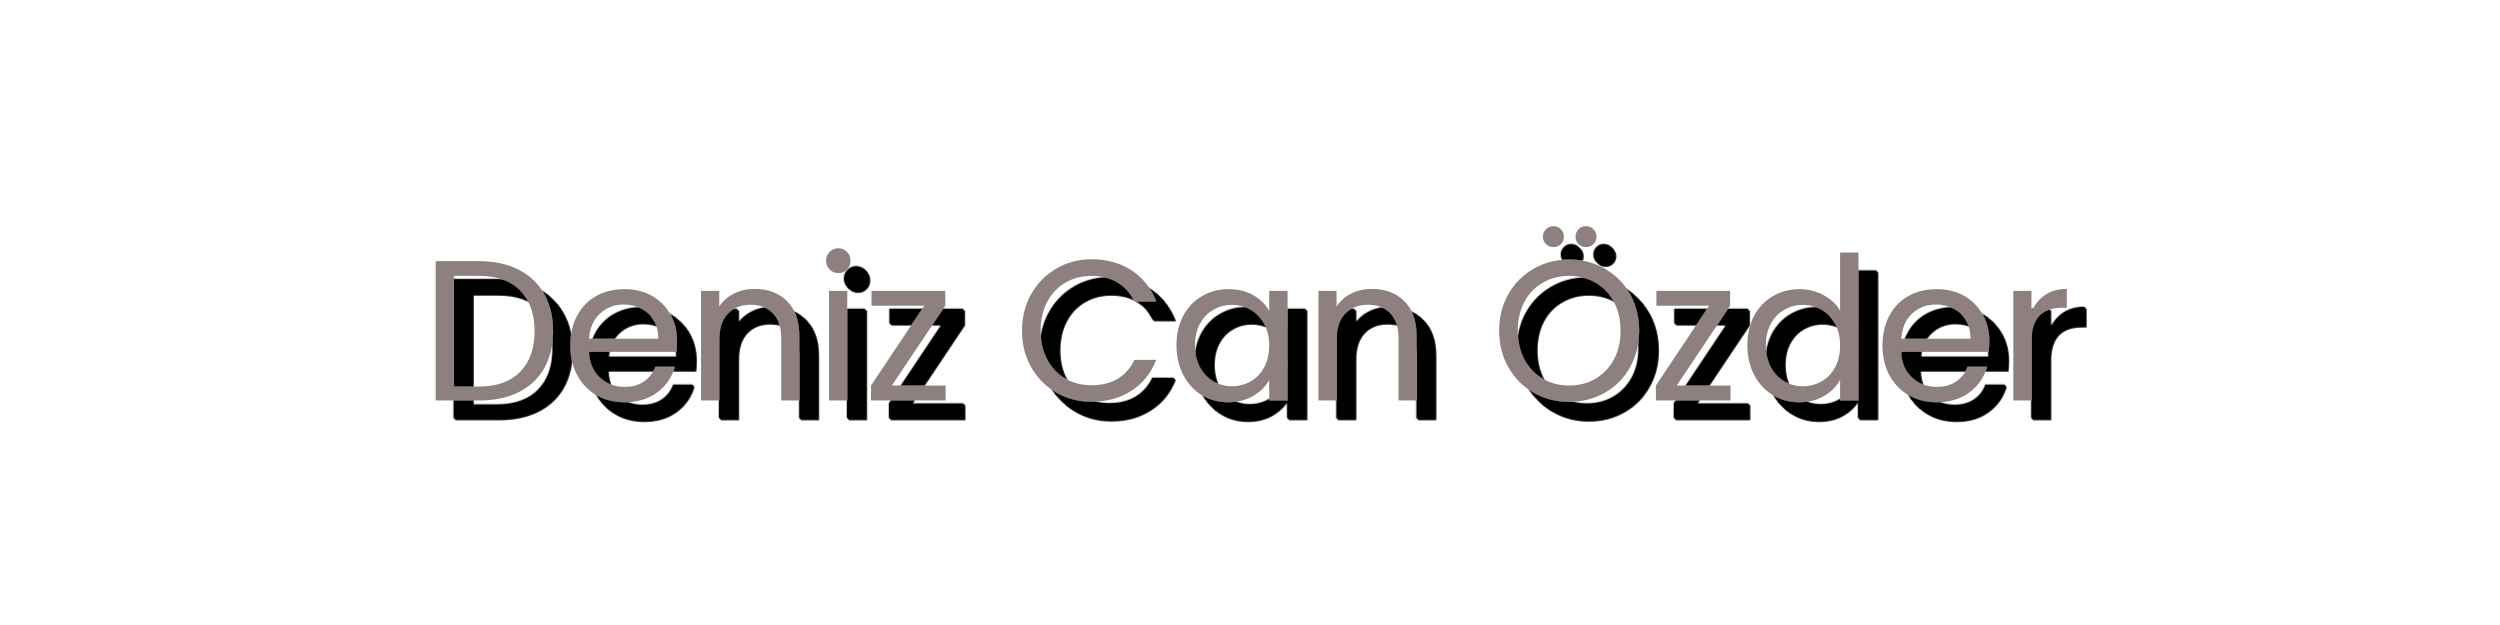
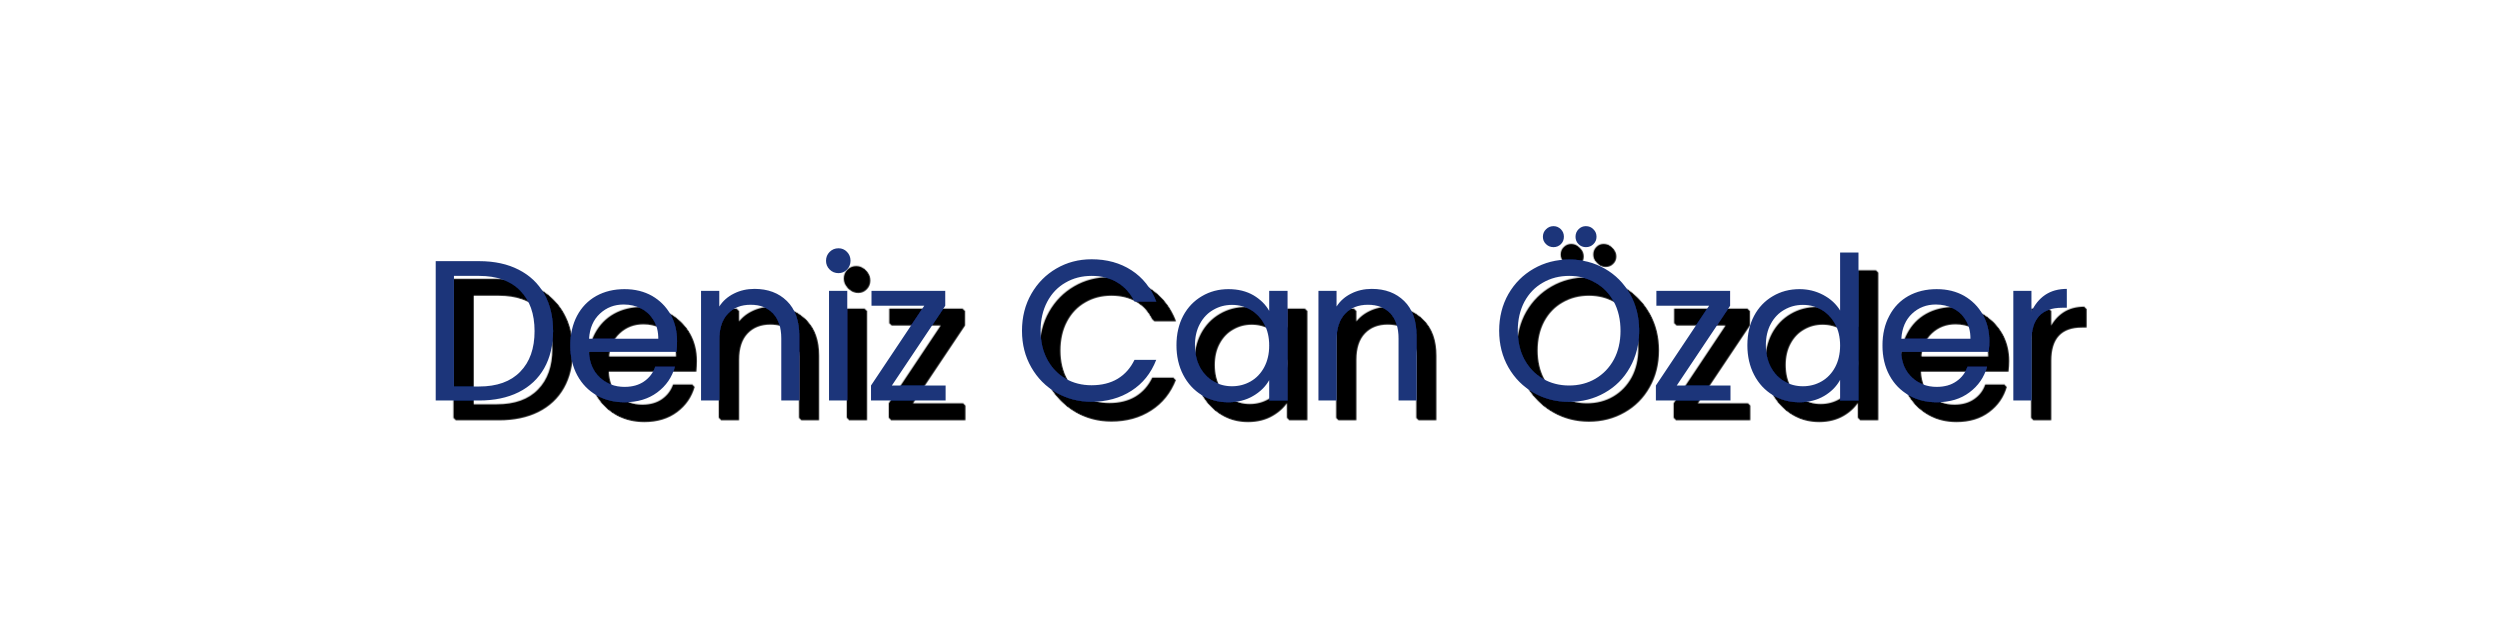
<svg xmlns="http://www.w3.org/2000/svg" width="200.033px" height="50px" viewBox="149.984 50 200.033 50" style="background: rgba(0, 0, 0, 0);" preserveAspectRatio="xMidYMid">
  <defs>
    <filter id="editing-extrusion" x="-100%" y="-100%" width="300%" height="300%">
      <feFlood result="color1" flood-color="#000000" />
      <feConvolveMatrix order="3,3" divisor="1" kernelMatrix="1 0 0 0 1 0 0 0 1" in="SourceAlpha" result="extrude" />
      <feComposite in="color1" in2="extrude" result="comp-extrude" operator="in" />
      <feOffset dx="1.5" dy="1.5" in="comp-extrude" result="offset-extrude" />
      <feMerge>
        <feMergeNode in="offset-extrude" />
        <feMergeNode in="SourceGraphic" />
      </feMerge>
    </filter>
  </defs>
  <g filter="url(#editing-extrusion)">
    <g transform="translate(183.6167, 82.045)">
-       <path d="M4.70-11.15L4.70-11.15Q6.53-11.15 7.86-10.47L7.86-10.47L7.86-10.47Q9.20-9.79 9.91-8.53L9.91-8.53L9.91-8.53Q10.62-7.26 10.62-5.55L10.62-5.55L10.62-5.55Q10.62-3.84 9.91-2.58L9.91-2.58L9.91-2.58Q9.20-1.33 7.86-0.66L7.86-0.66L7.86-0.66Q6.53 0 4.70 0L4.70 0L1.23 0L1.23-11.15L4.70-11.15ZM4.70-1.12L4.70-1.12Q6.85-1.12 7.99-2.30L7.99-2.30L7.99-2.30Q9.14-3.47 9.14-5.55L9.14-5.55L9.14-5.55Q9.14-7.63 7.99-8.80L7.99-8.80L7.99-8.80Q6.85-9.97 4.70-9.97L4.70-9.97L2.69-9.97L2.69-1.12L4.70-1.12ZM20.54-4.75L20.54-4.75Q20.54-4.35 20.50-3.89L20.50-3.89L13.49-3.89L13.49-3.89Q13.55-2.59 14.36-1.84L14.36-1.84L14.36-1.84Q15.17-1.09 16.34-1.09L16.34-1.09L16.34-1.09Q17.28-1.09 17.91-1.53L17.91-1.53L17.91-1.53Q18.54-1.97 18.80-2.70L18.80-2.70L20.37-2.70L20.37-2.70Q20.02-1.44 18.96-0.65L18.96-0.65L18.96-0.65Q17.90 0.14 16.34 0.14L16.34 0.14L16.34 0.14Q15.09 0.14 14.10-0.42L14.10-0.42L14.10-0.42Q13.12-0.98 12.56-2.01L12.56-2.01L12.56-2.01Q12-3.04 12-4.40L12-4.40L12-4.40Q12-5.76 12.54-6.78L12.54-6.78L12.54-6.78Q13.09-7.81 14.07-8.36L14.07-8.36L14.07-8.36Q15.06-8.91 16.34-8.91L16.34-8.91L16.34-8.91Q17.58-8.91 18.54-8.37L18.54-8.37L18.54-8.37Q19.49-7.82 20.02-6.88L20.02-6.88L20.02-6.88Q20.54-5.94 20.54-4.75L20.54-4.75ZM19.04-4.94L19.04-4.94Q19.04-5.81 18.67-6.42L18.67-6.42L18.67-6.42Q18.30-7.04 17.67-7.36L17.67-7.36L17.67-7.36Q17.04-7.68 16.27-7.68L16.27-7.68L16.27-7.68Q15.15-7.68 14.37-6.95L14.37-6.95L14.37-6.95Q13.58-6.22 13.50-4.94L13.50-4.94L19.04-4.94ZM26.74-8.93L26.74-8.93Q28.34-8.93 29.33-7.96L29.33-7.96L29.33-7.96Q30.32-6.99 30.32-5.17L30.32-5.17L30.32 0L28.88 0L28.88-4.96L28.88-4.96Q28.88-6.27 28.22-6.97L28.22-6.97L28.22-6.97Q27.57-7.66 26.43-7.66L26.43-7.66L26.43-7.66Q25.28-7.66 24.60-6.94L24.60-6.94L24.60-6.94Q23.92-6.22 23.92-4.85L23.92-4.85L23.92 0L22.46 0L22.46-8.77L23.92-8.77L23.92-7.52L23.92-7.52Q24.35-8.19 25.10-8.56L25.10-8.56L25.10-8.56Q25.84-8.93 26.74-8.93L26.74-8.93ZM33.46-10.19L33.46-10.19Q33.04-10.19 32.75-10.48L32.75-10.48L32.75-10.48Q32.46-10.77 32.46-11.18L32.46-11.18L32.46-11.18Q32.46-11.60 32.75-11.89L32.75-11.89L32.75-11.89Q33.04-12.18 33.46-12.18L33.46-12.18L33.46-12.18Q33.86-12.18 34.14-11.89L34.14-11.89L34.14-11.89Q34.42-11.60 34.42-11.18L34.42-11.18L34.42-11.18Q34.42-10.77 34.14-10.48L34.14-10.48L34.14-10.48Q33.86-10.19 33.46-10.19L33.46-10.19ZM32.70-8.77L34.16-8.77L34.16 0L32.70 0L32.70-8.77ZM42-7.58L37.73-1.20L42.03-1.20L42.03 0L36.06 0L36.06-1.20L40.32-7.58L36.10-7.58L36.10-8.77L42-8.77L42-7.58ZM48.14-5.58L48.14-5.58Q48.14-7.22 48.88-8.52L48.88-8.52L48.88-8.52Q49.62-9.82 50.89-10.56L50.89-10.56L50.89-10.56Q52.16-11.30 53.71-11.30L53.71-11.30L53.71-11.30Q55.54-11.30 56.90-10.42L56.90-10.42L56.90-10.42Q58.26-9.54 58.88-7.92L58.88-7.92L57.14-7.92L57.14-7.92Q56.67-8.90 55.80-9.43L55.80-9.43L55.80-9.43Q54.93-9.97 53.71-9.97L53.71-9.97L53.71-9.97Q52.54-9.97 51.62-9.43L51.62-9.43L51.62-9.43Q50.69-8.90 50.16-7.90L50.16-7.90L50.16-7.90Q49.63-6.90 49.63-5.58L49.63-5.58L49.63-5.58Q49.63-4.27 50.16-3.28L50.16-3.28L50.16-3.28Q50.69-2.29 51.62-1.75L51.62-1.75L51.62-1.75Q52.54-1.22 53.71-1.22L53.71-1.22L53.71-1.22Q54.93-1.22 55.80-1.74L55.80-1.74L55.80-1.74Q56.67-2.27 57.14-3.25L57.14-3.25L58.88-3.25L58.88-3.25Q58.26-1.65 56.90-0.78L56.90-0.78L56.90-0.78Q55.54 0.10 53.71 0.10L53.71 0.10L53.71 0.10Q52.16 0.10 50.89-0.63L50.89-0.63L50.89-0.63Q49.62-1.36 48.88-2.66L48.88-2.66L48.88-2.66Q48.14-3.95 48.14-5.58L48.14-5.58ZM60.50-4.42L60.50-4.42Q60.50-5.76 61.04-6.78L61.04-6.78L61.04-6.78Q61.58-7.79 62.54-8.35L62.54-8.35L62.54-8.35Q63.49-8.91 64.66-8.91L64.66-8.91L64.66-8.91Q65.81-8.91 66.66-8.42L66.66-8.42L66.66-8.42Q67.50-7.92 67.92-7.17L67.92-7.17L67.92-8.77L69.39-8.77L69.39 0L67.92 0L67.92-1.63L67.92-1.63Q67.49-0.86 66.63-0.36L66.63-0.36L66.63-0.36Q65.78 0.14 64.64 0.14L64.64 0.14L64.64 0.14Q63.47 0.14 62.53-0.43L62.53-0.43L62.53-0.43Q61.58-1.01 61.04-2.05L61.04-2.05L61.04-2.05Q60.50-3.09 60.50-4.42L60.50-4.42ZM67.92-4.40L67.92-4.40Q67.92-5.39 67.52-6.13L67.52-6.13L67.52-6.13Q67.12-6.86 66.44-7.26L66.44-7.26L66.44-7.26Q65.76-7.65 64.94-7.65L64.94-7.65L64.94-7.65Q64.13-7.65 63.46-7.26L63.46-7.26L63.46-7.26Q62.78-6.88 62.38-6.14L62.38-6.14L62.38-6.14Q61.98-5.41 61.98-4.42L61.98-4.42L61.98-4.42Q61.98-3.41 62.38-2.66L62.38-2.66L62.38-2.66Q62.78-1.92 63.46-1.53L63.46-1.53L63.46-1.53Q64.13-1.14 64.94-1.14L64.94-1.14L64.94-1.14Q65.76-1.14 66.44-1.53L66.44-1.53L66.44-1.53Q67.12-1.92 67.52-2.66L67.52-2.66L67.52-2.66Q67.92-3.41 67.92-4.40L67.92-4.40ZM76.13-8.93L76.13-8.93Q77.73-8.93 78.72-7.96L78.72-7.96L78.72-7.96Q79.71-6.99 79.71-5.17L79.71-5.17L79.71 0L78.27 0L78.27-4.96L78.27-4.96Q78.27-6.27 77.62-6.97L77.62-6.97L77.62-6.97Q76.96-7.66 75.82-7.66L75.82-7.66L75.82-7.66Q74.67-7.66 73.99-6.94L73.99-6.94L73.99-6.94Q73.31-6.22 73.31-4.85L73.31-4.85L73.31 0L71.86 0L71.86-8.77L73.31-8.77L73.31-7.52L73.31-7.52Q73.74-8.19 74.49-8.56L74.49-8.56L74.49-8.56Q75.23-8.93 76.13-8.93L76.13-8.93ZM91.92 0.11L91.92 0.11Q90.37 0.11 89.09-0.62L89.09-0.62L89.09-0.62Q87.81-1.34 87.06-2.65L87.06-2.65L87.06-2.65Q86.32-3.95 86.32-5.58L86.32-5.58L86.32-5.58Q86.32-7.22 87.06-8.52L87.06-8.52L87.06-8.52Q87.81-9.82 89.09-10.55L89.09-10.55L89.09-10.55Q90.37-11.28 91.92-11.28L91.92-11.28L91.92-11.28Q93.49-11.28 94.77-10.55L94.77-10.55L94.77-10.55Q96.05-9.82 96.78-8.53L96.78-8.53L96.78-8.53Q97.52-7.23 97.52-5.58L97.52-5.58L97.52-5.58Q97.52-3.94 96.78-2.64L96.78-2.64L96.78-2.64Q96.05-1.34 94.77-0.62L94.77-0.62L94.77-0.62Q93.49 0.11 91.92 0.11L91.92 0.11ZM91.92-1.20L91.92-1.20Q93.09-1.20 94.02-1.74L94.02-1.74L94.02-1.74Q94.96-2.29 95.50-3.28L95.50-3.28L95.50-3.28Q96.03-4.27 96.03-5.58L96.03-5.58L96.03-5.58Q96.03-6.90 95.50-7.90L95.50-7.90L95.50-7.90Q94.96-8.90 94.02-9.43L94.02-9.43L94.02-9.43Q93.09-9.97 91.92-9.97L91.92-9.97L91.92-9.97Q90.75-9.97 89.82-9.43L89.82-9.43L89.82-9.43Q88.88-8.90 88.34-7.90L88.34-7.90L88.34-7.90Q87.81-6.90 87.81-5.58L87.81-5.58L87.81-5.58Q87.81-4.27 88.34-3.28L88.34-3.28L88.34-3.28Q88.88-2.29 89.82-1.74L89.82-1.74L89.82-1.74Q90.75-1.20 91.92-1.20L91.92-1.20ZM90.67-12.27L90.67-12.27Q90.32-12.27 90.07-12.51L90.07-12.51L90.07-12.51Q89.82-12.75 89.82-13.10L89.82-13.10L89.82-13.10Q89.82-13.46 90.07-13.70L90.07-13.70L90.07-13.70Q90.32-13.95 90.67-13.95L90.67-13.95L90.67-13.95Q91.01-13.95 91.26-13.70L91.26-13.70L91.26-13.70Q91.50-13.46 91.50-13.10L91.50-13.10L91.50-13.10Q91.50-12.75 91.26-12.51L91.26-12.51L91.26-12.51Q91.01-12.27 90.67-12.27L90.67-12.27ZM93.26-12.27L93.26-12.27Q92.91-12.27 92.67-12.51L92.67-12.51L92.67-12.51Q92.43-12.75 92.43-13.10L92.43-13.10L92.43-13.10Q92.43-13.46 92.67-13.70L92.67-13.70L92.67-13.70Q92.91-13.95 93.26-13.95L93.26-13.95L93.26-13.95Q93.62-13.95 93.86-13.70L93.86-13.70L93.86-13.70Q94.11-13.46 94.11-13.10L94.11-13.10L94.11-13.10Q94.11-12.75 93.86-12.51L93.86-12.51L93.86-12.51Q93.62-12.27 93.26-12.27L93.26-12.27ZM104.80-7.58L100.53-1.20L104.83-1.20L104.83 0L98.86 0L98.86-1.20L103.12-7.58L98.90-7.58L98.90-8.77L104.80-8.77L104.80-7.58ZM106.18-4.42L106.18-4.42Q106.18-5.76 106.72-6.78L106.72-6.78L106.72-6.78Q107.26-7.79 108.22-8.35L108.22-8.35L108.22-8.35Q109.17-8.91 110.35-8.91L110.35-8.91L110.35-8.91Q111.38-8.91 112.26-8.44L112.26-8.44L112.26-8.44Q113.14-7.97 113.60-7.20L113.60-7.20L113.60-11.84L115.07-11.84L115.07 0L113.60 0L113.60-1.65L113.60-1.65Q113.17-0.86 112.32-0.36L112.32-0.36L112.32-0.36Q111.47 0.14 110.34 0.14L110.34 0.14L110.34 0.14Q109.17 0.14 108.22-0.43L108.22-0.43L108.22-0.43Q107.26-1.01 106.72-2.05L106.72-2.05L106.72-2.05Q106.18-3.09 106.18-4.42L106.18-4.42ZM113.60-4.40L113.60-4.40Q113.60-5.39 113.20-6.13L113.20-6.13L113.20-6.13Q112.80-6.86 112.12-7.26L112.12-7.26L112.12-7.26Q111.44-7.65 110.62-7.65L110.62-7.65L110.62-7.65Q109.81-7.65 109.14-7.26L109.14-7.26L109.14-7.26Q108.46-6.88 108.06-6.14L108.06-6.14L108.06-6.14Q107.66-5.41 107.66-4.42L107.66-4.42L107.66-4.42Q107.66-3.41 108.06-2.66L108.06-2.66L108.06-2.66Q108.46-1.92 109.14-1.53L109.14-1.53L109.14-1.53Q109.81-1.14 110.62-1.14L110.62-1.14L110.62-1.14Q111.44-1.14 112.12-1.53L112.12-1.53L112.12-1.53Q112.80-1.92 113.20-2.66L113.20-2.66L113.20-2.66Q113.60-3.41 113.60-4.40L113.60-4.40ZM125.54-4.75L125.54-4.75Q125.54-4.35 125.49-3.89L125.49-3.89L118.48-3.89L118.48-3.89Q118.54-2.59 119.35-1.84L119.35-1.84L119.35-1.84Q120.16-1.09 121.33-1.09L121.33-1.09L121.33-1.09Q122.27-1.09 122.90-1.53L122.90-1.53L122.90-1.53Q123.54-1.97 123.79-2.70L123.79-2.70L125.36-2.70L125.36-2.70Q125.01-1.44 123.95-0.65L123.95-0.65L123.95-0.65Q122.90 0.14 121.33 0.14L121.33 0.14L121.33 0.14Q120.08 0.14 119.10-0.42L119.10-0.42L119.10-0.42Q118.11-0.98 117.55-2.01L117.55-2.01L117.55-2.01Q116.99-3.04 116.99-4.40L116.99-4.40L116.99-4.40Q116.99-5.76 117.54-6.78L117.54-6.78L117.54-6.78Q118.08-7.81 119.06-8.36L119.06-8.36L119.06-8.36Q120.05-8.91 121.33-8.91L121.33-8.91L121.33-8.91Q122.58-8.91 123.53-8.37L123.53-8.37L123.53-8.37Q124.48-7.82 125.01-6.88L125.01-6.88L125.01-6.88Q125.54-5.94 125.54-4.75L125.54-4.75ZM124.03-4.94L124.03-4.94Q124.03-5.81 123.66-6.42L123.66-6.42L123.66-6.42Q123.30-7.04 122.66-7.36L122.66-7.36L122.66-7.36Q122.03-7.68 121.26-7.68L121.26-7.68L121.26-7.68Q120.14-7.68 119.36-6.95L119.36-6.95L119.36-6.95Q118.58-6.22 118.50-4.94L118.50-4.94L124.03-4.94ZM128.91-7.10L128.91-7.10Q129.30-7.97 130.01-8.45L130.01-8.45L130.01-8.45Q130.72-8.93 131.74-8.93L131.74-8.93L131.74-7.42L131.36-7.42L131.36-7.42Q128.91-7.42 128.91-4.77L128.91-4.77L128.91 0L127.46 0L127.46-8.77L128.91-8.77L128.91-7.10Z" fill="#8f8080" />
+       <path d="M4.70-11.15L4.70-11.15Q6.53-11.15 7.86-10.47L7.86-10.47L7.86-10.47Q9.20-9.79 9.91-8.53L9.91-8.53L9.91-8.53Q10.62-7.26 10.62-5.55L10.62-5.55L10.62-5.55Q10.62-3.84 9.91-2.58L9.91-2.58L9.91-2.58Q9.20-1.33 7.86-0.66L7.86-0.66L7.86-0.66Q6.53 0 4.70 0L4.70 0L1.23 0L1.23-11.15L4.70-11.15ZM4.70-1.12L4.70-1.12Q6.85-1.12 7.99-2.30L7.99-2.30L7.99-2.30Q9.14-3.47 9.14-5.55L9.14-5.55L9.14-5.55Q9.14-7.63 7.99-8.80L7.99-8.80L7.99-8.80Q6.85-9.97 4.70-9.97L4.70-9.97L2.69-9.97L2.69-1.12L4.70-1.12ZM20.54-4.75L20.54-4.75Q20.54-4.35 20.50-3.89L20.50-3.89L13.49-3.89L13.49-3.89Q13.55-2.59 14.36-1.84L14.36-1.84L14.36-1.84Q15.17-1.09 16.34-1.09L16.34-1.09L16.34-1.09Q17.28-1.09 17.91-1.53L17.91-1.53L17.91-1.53Q18.54-1.97 18.80-2.70L18.80-2.70L20.37-2.70L20.37-2.70Q20.02-1.44 18.96-0.65L18.96-0.65L18.96-0.65Q17.90 0.14 16.34 0.14L16.34 0.14L16.34 0.14Q15.09 0.14 14.10-0.42L14.10-0.42L14.10-0.42Q13.12-0.98 12.56-2.01L12.56-2.01L12.56-2.01Q12-3.04 12-4.40L12-4.40L12-4.40Q12-5.76 12.54-6.78L12.54-6.78L12.54-6.78Q13.09-7.81 14.07-8.36L14.07-8.36L14.07-8.36Q15.06-8.91 16.34-8.91L16.34-8.91L16.34-8.91Q17.58-8.91 18.54-8.37L18.54-8.37L18.54-8.37Q19.49-7.82 20.02-6.88L20.02-6.88L20.02-6.88Q20.54-5.94 20.54-4.75L20.54-4.75ZM19.04-4.94L19.04-4.94Q19.04-5.81 18.67-6.42L18.67-6.42L18.67-6.42Q18.30-7.04 17.67-7.36L17.67-7.36L17.67-7.36Q17.04-7.68 16.27-7.68L16.27-7.68L16.27-7.68Q15.15-7.68 14.37-6.95L14.37-6.95L14.37-6.95Q13.58-6.22 13.50-4.94L13.50-4.94L19.04-4.94ZM26.74-8.93L26.74-8.93Q28.34-8.93 29.33-7.96L29.33-7.96L29.33-7.96Q30.32-6.99 30.32-5.17L30.32-5.17L30.32 0L28.88 0L28.88-4.96L28.88-4.96Q28.88-6.27 28.22-6.97L28.22-6.97L28.22-6.97Q27.57-7.66 26.43-7.66L26.43-7.66L26.43-7.66Q25.28-7.66 24.60-6.94L24.60-6.94L24.60-6.94Q23.92-6.22 23.92-4.85L23.92-4.85L23.92 0L22.46 0L22.46-8.77L23.92-8.77L23.92-7.52L23.92-7.52Q24.35-8.19 25.10-8.56L25.10-8.56L25.10-8.56Q25.84-8.93 26.74-8.93L26.74-8.93ZM33.46-10.19L33.46-10.19Q33.04-10.19 32.75-10.48L32.75-10.48L32.75-10.48Q32.46-10.77 32.46-11.18L32.46-11.18L32.46-11.18Q32.46-11.60 32.75-11.89L32.75-11.89L32.75-11.89Q33.04-12.18 33.46-12.18L33.46-12.18L33.46-12.18Q33.86-12.18 34.14-11.89L34.14-11.89L34.14-11.89Q34.42-11.60 34.42-11.18L34.42-11.18L34.42-11.18Q34.42-10.77 34.14-10.48L34.14-10.48L34.14-10.48Q33.86-10.19 33.46-10.19L33.46-10.19ZM32.70-8.77L34.16-8.77L34.16 0L32.70 0L32.70-8.77ZM42-7.58L37.73-1.20L42.03-1.20L42.03 0L36.06 0L36.06-1.20L40.32-7.58L36.10-7.58L36.10-8.77L42-8.77L42-7.58ZM48.14-5.58L48.14-5.58Q48.14-7.22 48.88-8.52L48.88-8.52L48.88-8.52Q49.62-9.82 50.89-10.56L50.89-10.56L50.89-10.56Q52.16-11.30 53.71-11.30L53.71-11.30L53.71-11.30Q55.54-11.30 56.90-10.42L56.90-10.42L56.90-10.42Q58.26-9.54 58.88-7.92L58.88-7.92L57.14-7.92L57.14-7.92Q56.67-8.90 55.80-9.43L55.80-9.43L55.80-9.43Q54.93-9.97 53.71-9.97L53.71-9.97L53.71-9.97Q52.54-9.97 51.62-9.43L51.62-9.43L51.62-9.43Q50.69-8.90 50.16-7.90L50.16-7.90L50.16-7.90Q49.63-6.90 49.63-5.58L49.63-5.58L49.63-5.58Q49.63-4.27 50.16-3.28L50.16-3.28L50.16-3.28Q50.69-2.29 51.62-1.75L51.62-1.75L51.62-1.75Q52.54-1.22 53.71-1.22L53.71-1.22L53.71-1.22Q54.93-1.22 55.80-1.74L55.80-1.74L55.80-1.74Q56.67-2.27 57.14-3.25L57.14-3.25L58.88-3.25L58.88-3.25Q58.26-1.65 56.90-0.78L56.90-0.78L56.90-0.78Q55.54 0.10 53.71 0.10L53.71 0.10L53.71 0.10Q52.16 0.10 50.89-0.63L50.89-0.63L50.89-0.63Q49.62-1.36 48.88-2.66L48.88-2.66L48.88-2.66Q48.14-3.95 48.14-5.58L48.14-5.58ZM60.50-4.42L60.50-4.42Q60.50-5.76 61.04-6.78L61.04-6.78L61.04-6.78Q61.58-7.79 62.54-8.35L62.54-8.35L62.54-8.35Q63.49-8.91 64.66-8.91L64.66-8.91L64.66-8.91Q65.81-8.91 66.66-8.42L66.66-8.42L66.66-8.42Q67.50-7.92 67.92-7.17L67.92-7.17L67.92-8.77L69.39-8.77L69.39 0L67.92 0L67.92-1.63L67.92-1.63Q67.49-0.86 66.63-0.36L66.63-0.36L66.63-0.36Q65.78 0.14 64.64 0.14L64.64 0.14L64.64 0.14Q63.47 0.14 62.53-0.43L62.53-0.43L62.53-0.43Q61.58-1.01 61.04-2.05L61.04-2.05L61.04-2.05Q60.50-3.09 60.50-4.42L60.50-4.42ZM67.92-4.40L67.92-4.40Q67.92-5.39 67.52-6.13L67.52-6.13L67.52-6.13Q67.12-6.86 66.44-7.26L66.44-7.26L66.44-7.26Q65.76-7.65 64.94-7.65L64.94-7.65L64.94-7.65Q64.13-7.65 63.46-7.26L63.46-7.26L63.46-7.26Q62.78-6.88 62.38-6.14L62.38-6.14L62.38-6.14Q61.98-5.41 61.98-4.42L61.98-4.42L61.98-4.42Q61.98-3.41 62.38-2.66L62.38-2.66L62.38-2.66Q62.78-1.92 63.46-1.53L63.46-1.53L63.46-1.53Q64.13-1.14 64.94-1.14L64.94-1.14L64.94-1.14Q65.76-1.14 66.44-1.53L66.44-1.53L66.44-1.53Q67.12-1.92 67.52-2.66L67.52-2.66L67.52-2.66Q67.92-3.41 67.92-4.40L67.92-4.40ZM76.13-8.93L76.13-8.93Q77.73-8.93 78.72-7.96L78.72-7.96L78.72-7.96Q79.71-6.99 79.71-5.17L79.71-5.17L79.71 0L78.27 0L78.27-4.96L78.27-4.96Q78.27-6.27 77.62-6.97L77.62-6.97L77.62-6.97Q76.96-7.66 75.82-7.66L75.82-7.66L75.82-7.66Q74.67-7.66 73.99-6.94L73.99-6.94L73.99-6.94Q73.31-6.22 73.31-4.85L73.31-4.85L73.31 0L71.86 0L71.86-8.77L73.31-8.77L73.31-7.52L73.31-7.52Q73.74-8.19 74.49-8.56L74.49-8.56L74.49-8.56Q75.23-8.93 76.13-8.93L76.13-8.93ZM91.92 0.11L91.92 0.11Q90.37 0.11 89.09-0.62L89.09-0.62L89.09-0.62Q87.81-1.34 87.06-2.65L87.06-2.65L87.06-2.65Q86.32-3.95 86.32-5.58L86.32-5.58L86.32-5.58Q86.32-7.22 87.06-8.52L87.06-8.52L87.06-8.52Q87.81-9.82 89.09-10.55L89.09-10.55L89.09-10.55Q90.37-11.28 91.92-11.28L91.92-11.28L91.92-11.28Q93.49-11.28 94.77-10.55L94.77-10.55L94.77-10.55Q96.05-9.82 96.78-8.53L96.78-8.53L96.78-8.53Q97.52-7.23 97.52-5.58L97.52-5.58L97.52-5.58Q97.52-3.94 96.78-2.64L96.78-2.64L96.78-2.64Q96.05-1.34 94.77-0.62L94.77-0.62L94.77-0.62Q93.49 0.11 91.92 0.11L91.92 0.11ZM91.92-1.20L91.92-1.20Q93.09-1.20 94.02-1.74L94.02-1.74L94.02-1.74Q94.96-2.29 95.50-3.28L95.50-3.28L95.50-3.28Q96.03-4.27 96.03-5.58L96.03-5.58L96.03-5.58Q96.03-6.90 95.50-7.90L95.50-7.90L95.50-7.90Q94.96-8.90 94.02-9.43L94.02-9.43L94.02-9.43Q93.09-9.97 91.92-9.97L91.92-9.97L91.92-9.97Q90.75-9.97 89.82-9.43L89.82-9.43L89.82-9.43Q88.88-8.90 88.34-7.90L88.34-7.90L88.34-7.90Q87.81-6.90 87.81-5.58L87.81-5.58L87.81-5.58Q87.81-4.27 88.34-3.28L88.34-3.28L88.34-3.28Q88.88-2.29 89.82-1.74L89.82-1.74L89.82-1.74Q90.75-1.20 91.92-1.20L91.92-1.20ZM90.67-12.27L90.67-12.27Q90.32-12.27 90.07-12.51L90.07-12.51L90.07-12.51Q89.82-12.75 89.82-13.10L89.82-13.10L89.82-13.10Q89.82-13.46 90.07-13.70L90.07-13.70L90.07-13.70Q90.32-13.95 90.67-13.95L90.67-13.95L90.67-13.95Q91.01-13.95 91.26-13.70L91.26-13.70L91.26-13.70Q91.50-13.46 91.50-13.10L91.50-13.10L91.50-13.10Q91.50-12.75 91.26-12.51L91.26-12.51L91.26-12.51Q91.01-12.27 90.67-12.27L90.67-12.27ZM93.26-12.27L93.26-12.27Q92.91-12.27 92.67-12.51L92.67-12.51L92.67-12.51Q92.43-12.75 92.43-13.10L92.43-13.10L92.43-13.10Q92.43-13.46 92.67-13.70L92.67-13.70L92.67-13.70Q92.91-13.95 93.26-13.95L93.26-13.95L93.26-13.95Q93.62-13.95 93.86-13.70L93.86-13.70L93.86-13.70Q94.11-13.46 94.11-13.10L94.11-13.10L94.11-13.10Q94.11-12.75 93.86-12.51L93.86-12.51L93.86-12.51Q93.62-12.27 93.26-12.27L93.26-12.27ZM104.80-7.58L100.53-1.20L104.83-1.20L104.83 0L98.86 0L98.86-1.20L103.12-7.58L98.90-7.58L98.90-8.77L104.80-8.77L104.80-7.58ZM106.18-4.42L106.18-4.42Q106.18-5.76 106.72-6.78L106.72-6.78L106.72-6.78Q107.26-7.79 108.22-8.35L108.22-8.35L108.22-8.35Q109.17-8.91 110.35-8.91L110.35-8.91L110.35-8.91Q111.38-8.91 112.26-8.44L112.26-8.44L112.26-8.44Q113.14-7.97 113.60-7.20L113.60-7.20L113.60-11.84L115.07-11.84L115.07 0L113.60 0L113.60-1.65L113.60-1.65Q113.17-0.86 112.32-0.36L112.32-0.36L112.32-0.36Q111.47 0.14 110.34 0.14L110.34 0.14L110.34 0.14Q109.17 0.14 108.22-0.43L108.22-0.43L108.22-0.43Q107.26-1.01 106.72-2.05L106.72-2.05L106.72-2.05Q106.18-3.09 106.18-4.42L106.18-4.42ZM113.60-4.40L113.60-4.40Q113.60-5.39 113.20-6.13L113.20-6.13L113.20-6.13Q112.80-6.86 112.12-7.26L112.12-7.26L112.12-7.26Q111.44-7.65 110.62-7.65L110.62-7.65L110.62-7.65Q109.81-7.65 109.14-7.26L109.14-7.26L109.14-7.26Q108.46-6.88 108.06-6.14L108.06-6.14L108.06-6.14Q107.66-5.41 107.66-4.42L107.66-4.42L107.66-4.42Q107.66-3.41 108.06-2.66L108.06-2.66L108.06-2.66Q108.46-1.92 109.14-1.53L109.14-1.53L109.14-1.53Q109.81-1.14 110.62-1.14L110.62-1.14L110.62-1.14Q111.44-1.14 112.12-1.53L112.12-1.53L112.12-1.53Q112.80-1.92 113.20-2.66L113.20-2.66L113.20-2.66Q113.60-3.41 113.60-4.40L113.60-4.40ZM125.54-4.75L125.54-4.75Q125.54-4.35 125.49-3.89L125.49-3.89L118.48-3.89L118.48-3.89Q118.54-2.59 119.35-1.84L119.35-1.84L119.35-1.84Q120.16-1.09 121.33-1.09L121.33-1.09L121.33-1.09Q122.27-1.09 122.90-1.53L122.90-1.53L122.90-1.53Q123.54-1.97 123.79-2.70L123.79-2.70L125.36-2.70L125.36-2.70Q125.01-1.44 123.95-0.65L123.95-0.65L123.95-0.65Q122.90 0.14 121.33 0.14L121.33 0.14L121.33 0.14Q120.08 0.14 119.10-0.42L119.10-0.42L119.10-0.42Q118.11-0.98 117.55-2.01L117.55-2.01L117.55-2.01Q116.99-3.04 116.99-4.40L116.99-4.40L116.99-4.40Q116.99-5.76 117.54-6.78L117.54-6.78L117.54-6.78Q118.08-7.81 119.06-8.36L119.06-8.36L119.06-8.36Q120.05-8.91 121.33-8.91L121.33-8.91L121.33-8.91Q122.58-8.91 123.53-8.37L123.53-8.37L123.53-8.37Q124.48-7.82 125.01-6.88L125.01-6.88L125.01-6.88Q125.54-5.94 125.54-4.75L125.54-4.75ZM124.03-4.94L124.03-4.94Q124.03-5.81 123.66-6.42L123.66-6.42L123.66-6.42Q123.30-7.04 122.66-7.36L122.66-7.36L122.66-7.36Q122.03-7.68 121.26-7.68L121.26-7.68L121.26-7.68Q120.14-7.68 119.36-6.95L119.36-6.95L119.36-6.95Q118.58-6.22 118.50-4.94L118.50-4.94L124.03-4.94ZM128.91-7.10L128.91-7.10Q129.30-7.97 130.01-8.45L130.01-8.45L130.01-8.45Q130.72-8.93 131.74-8.93L131.74-8.93L131.74-7.42L131.36-7.42L131.36-7.42Q128.91-7.42 128.91-4.77L128.91-4.77L128.91 0L127.46 0L127.46-8.77L128.91-8.77L128.91-7.10Z" fill="#1C347A" />
    </g>
  </g>
  <style>text {
  font-size: 100px;
  font-family: Arial Black;
  dominant-baseline: central;
  text-anchor: middle;
}</style>
</svg>
